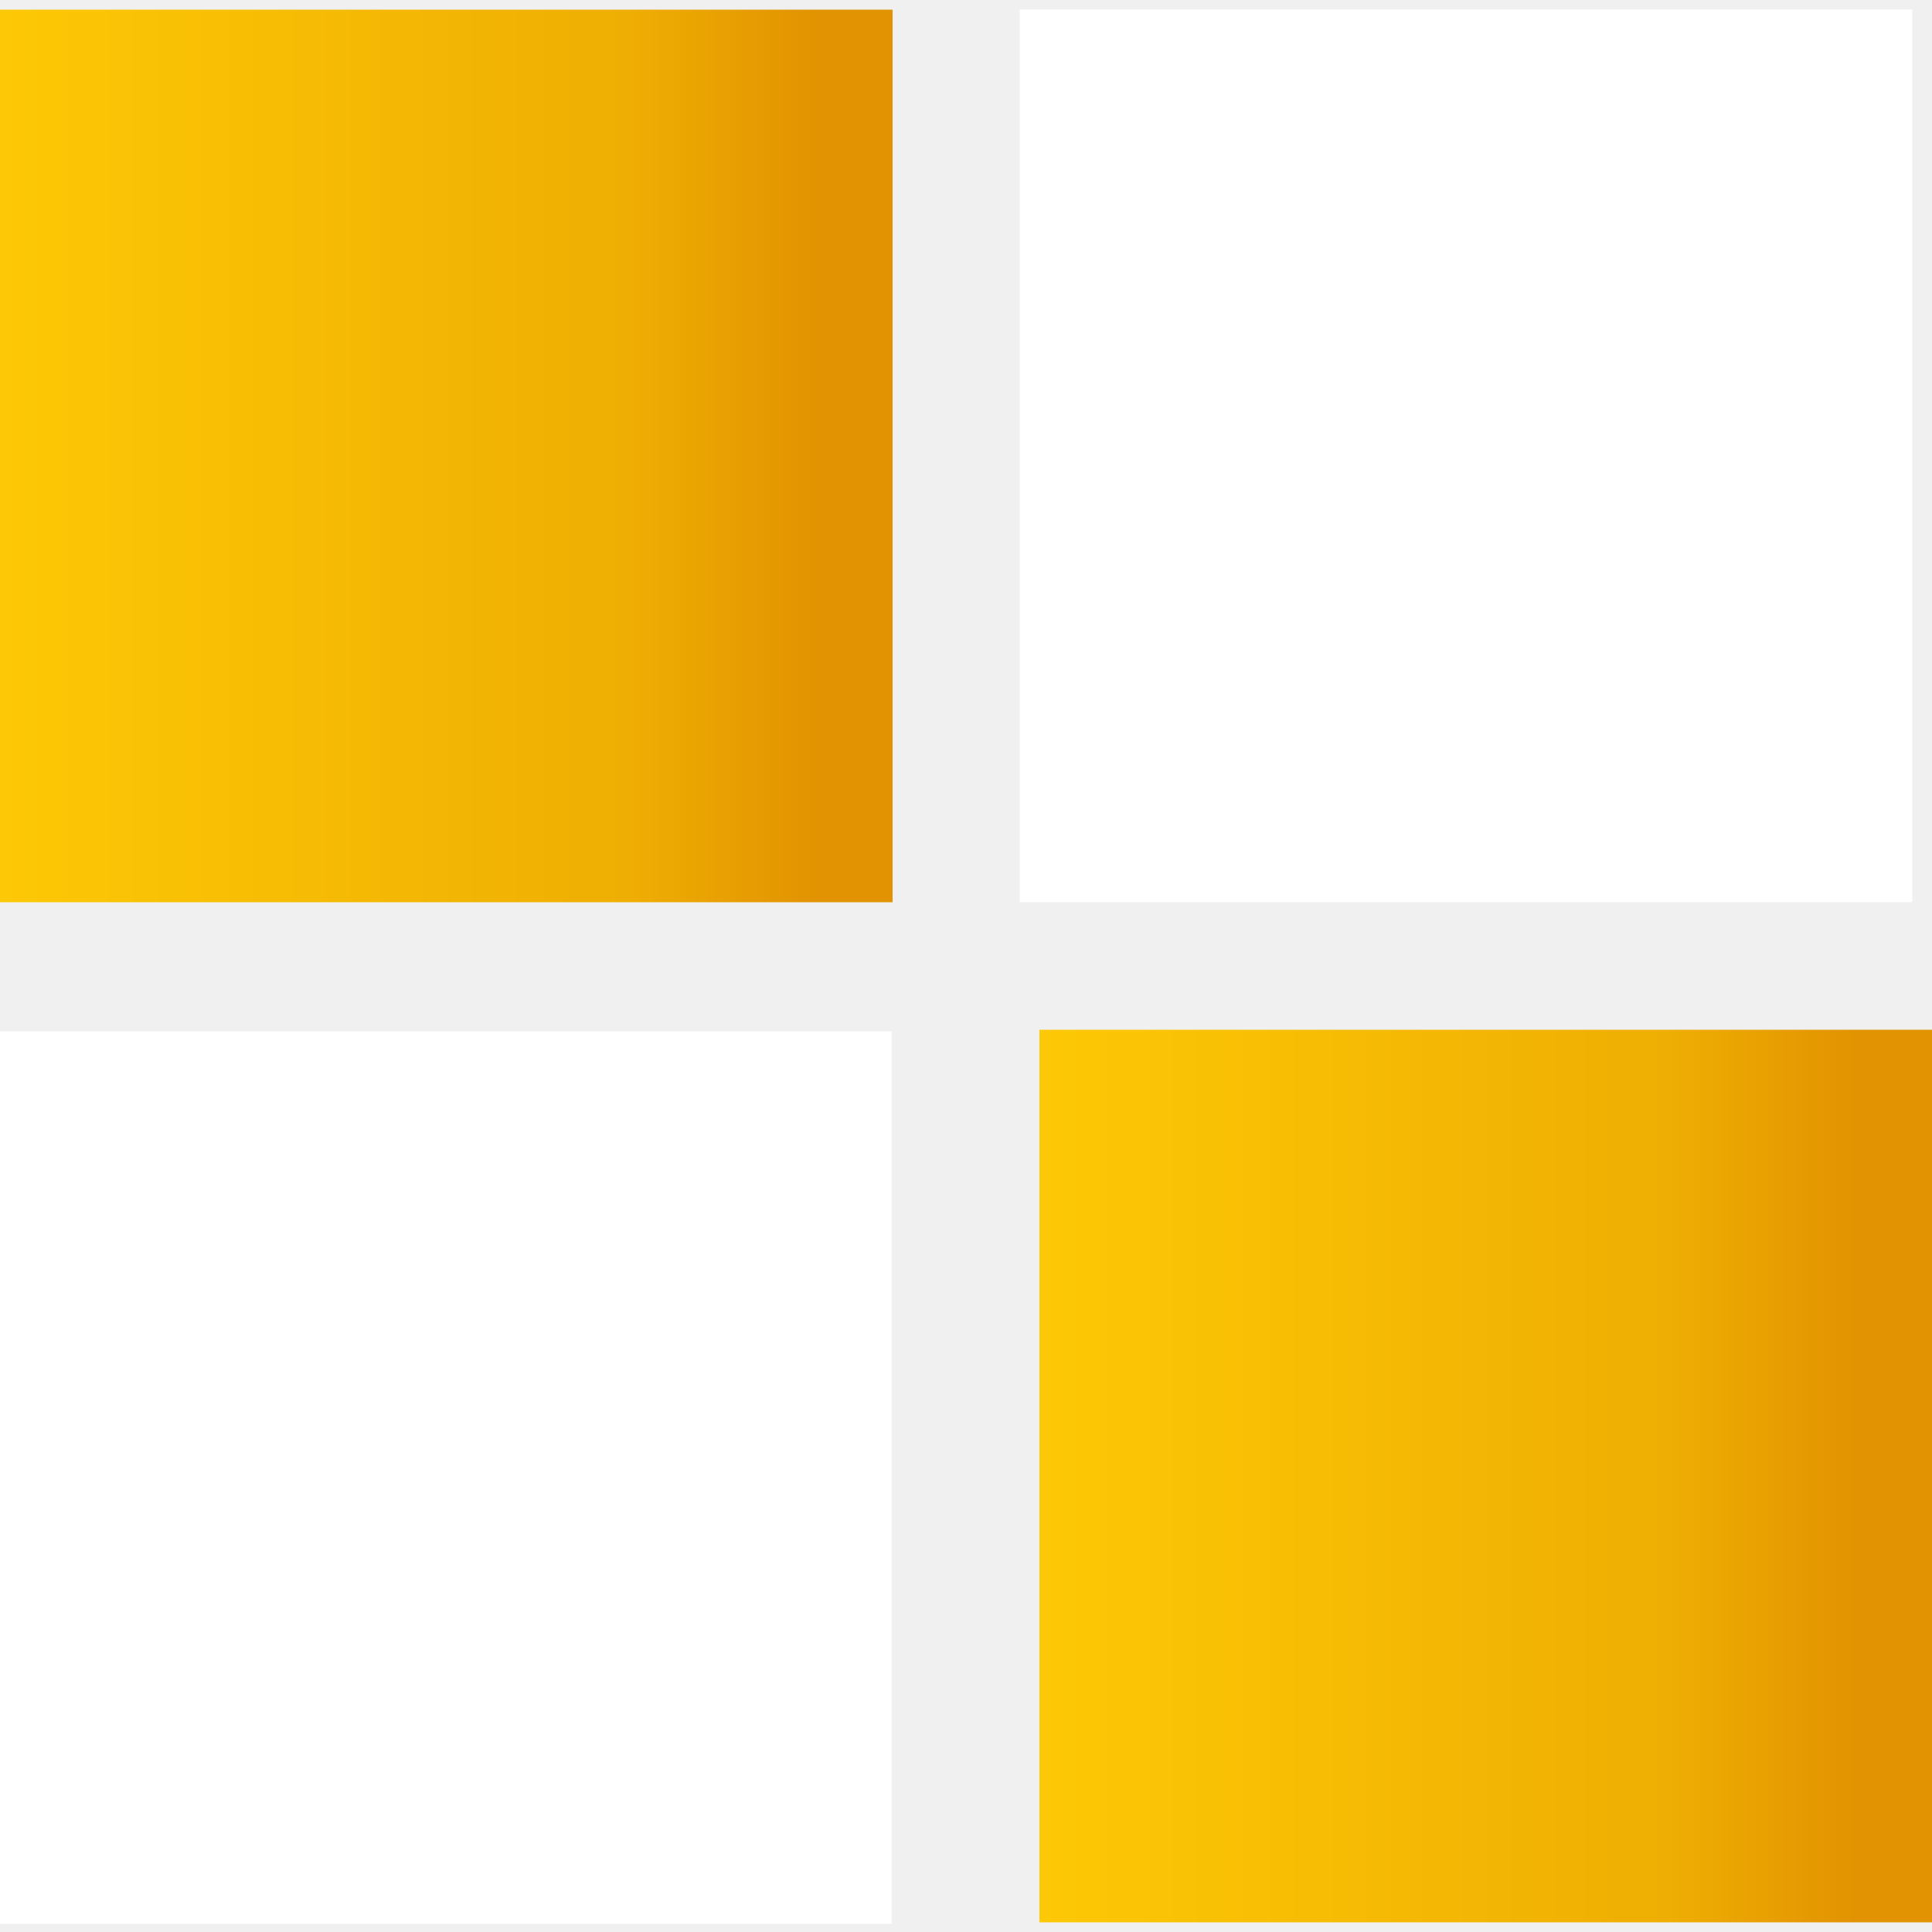
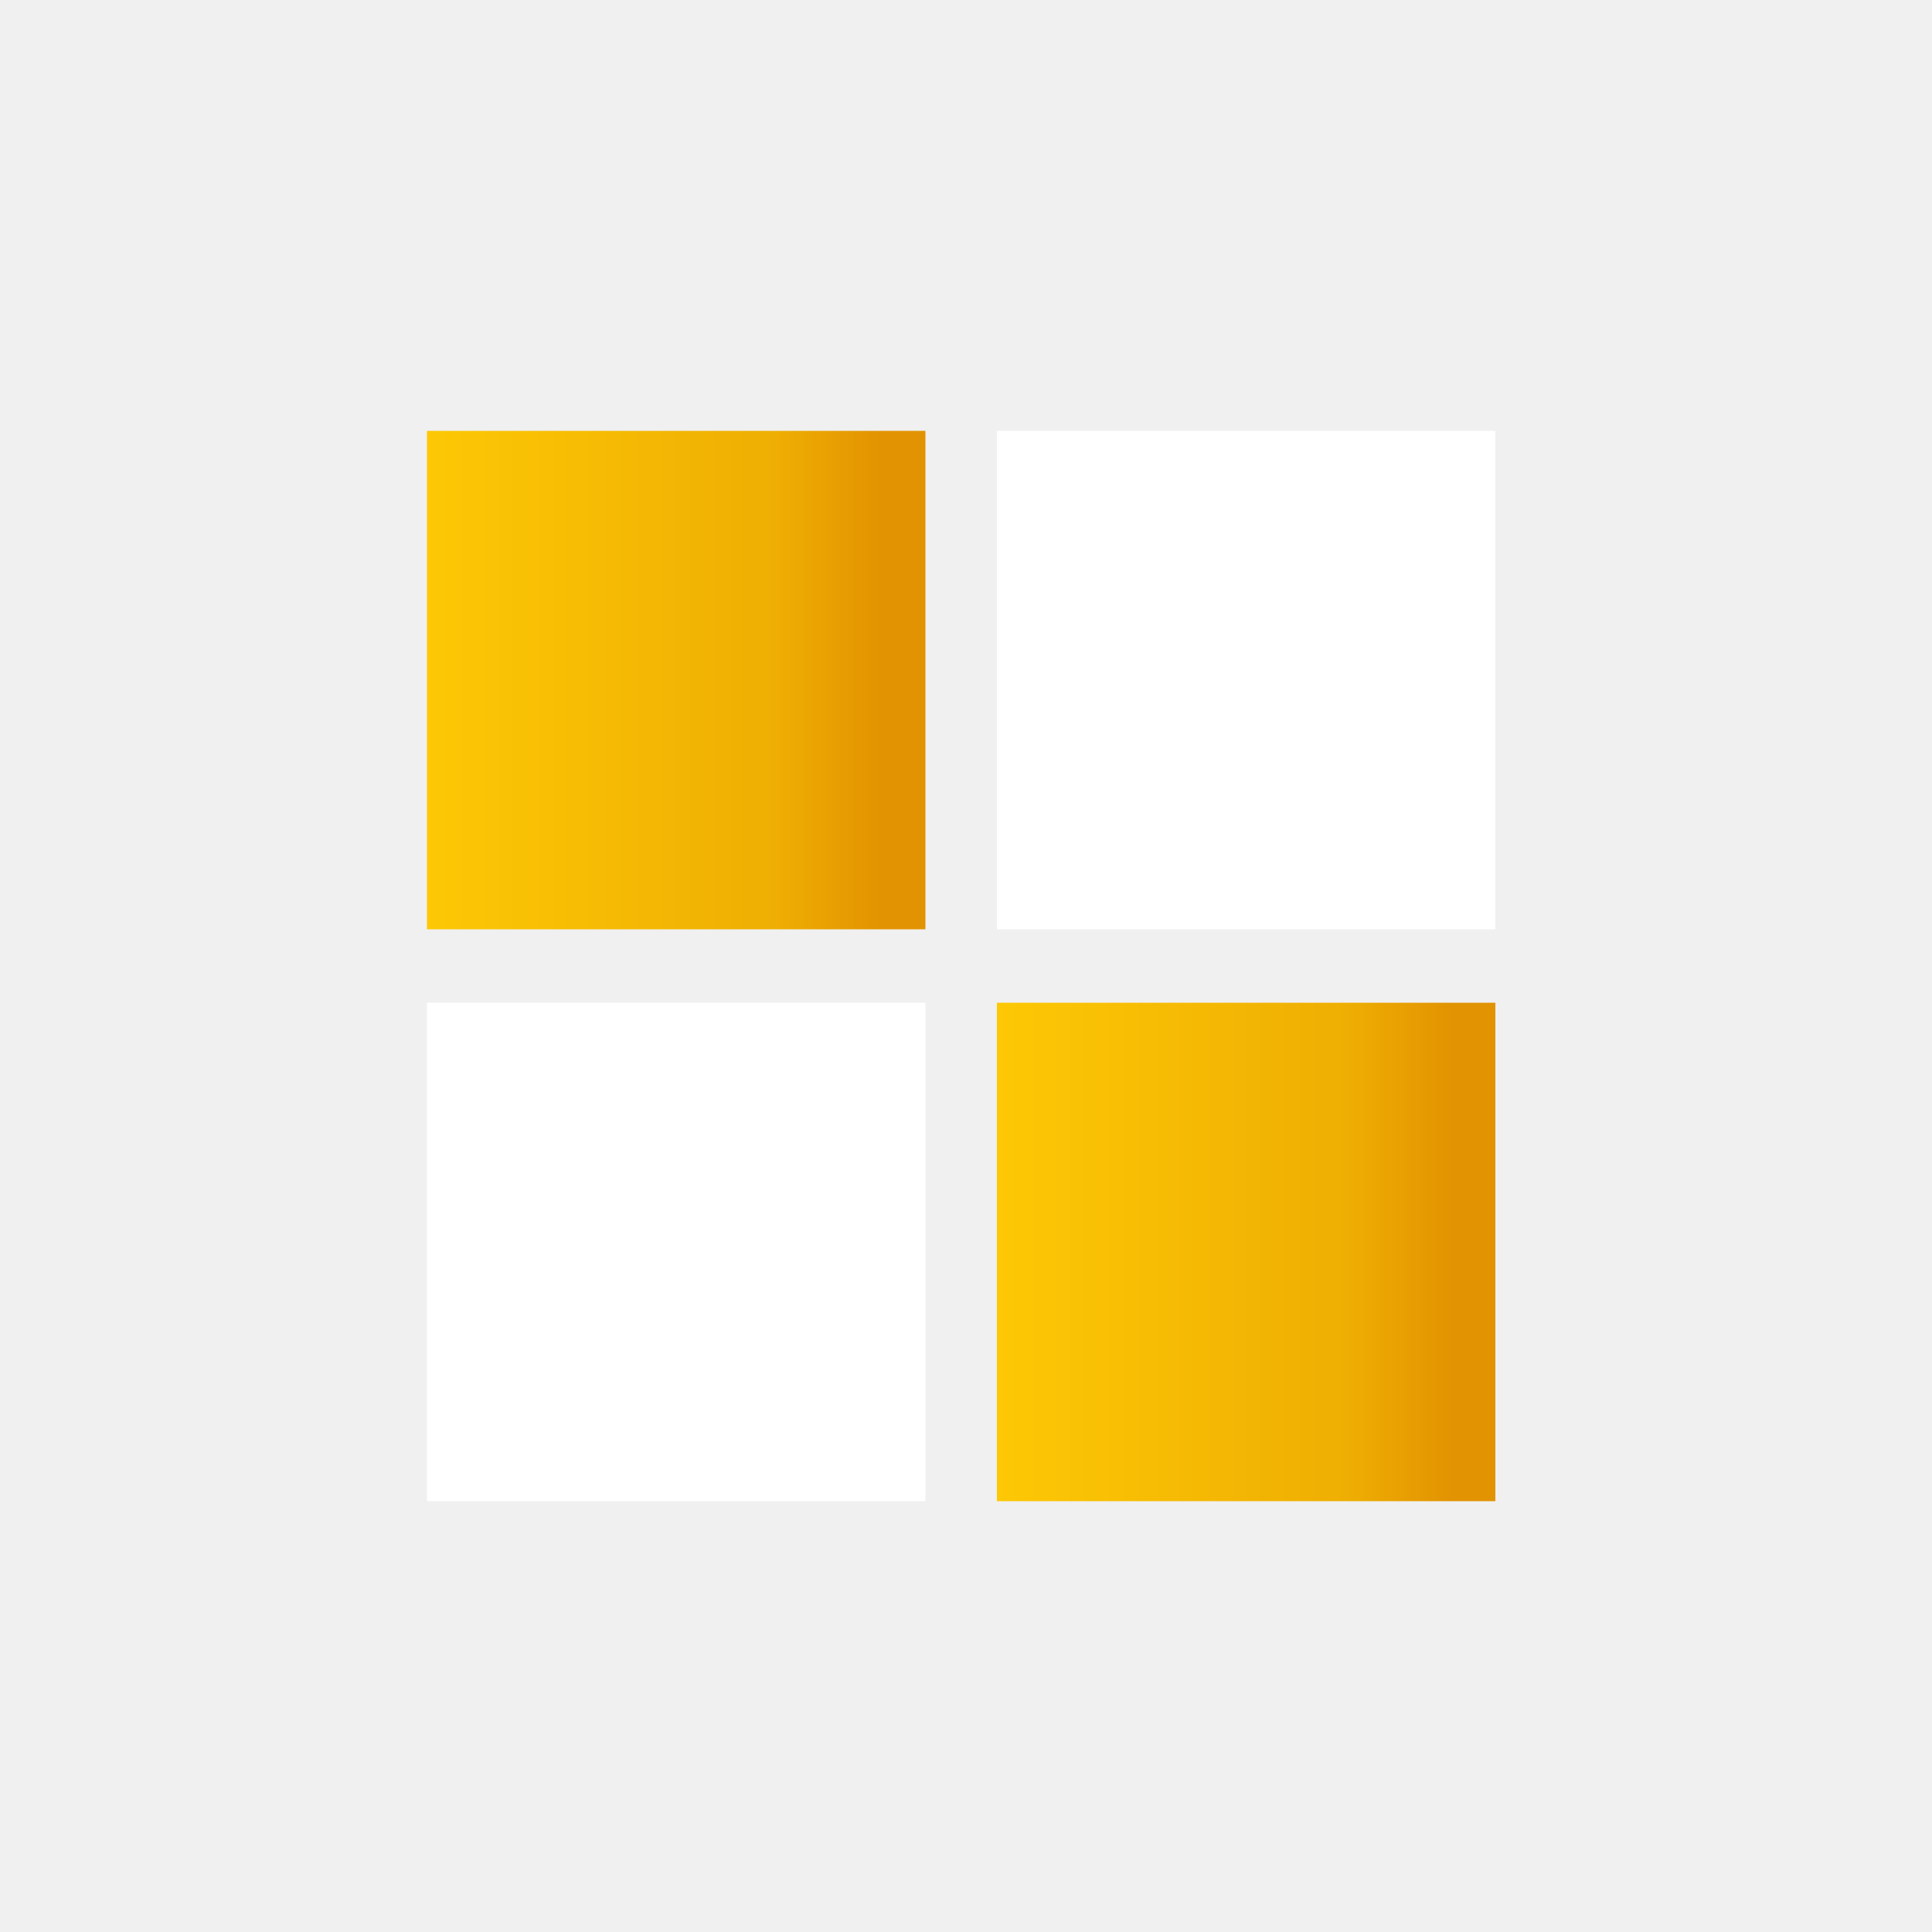
- <svg xmlns="http://www.w3.org/2000/svg" version="1.1" id="Layer_1" x="0px" y="0px" viewBox="0 0 100 100" style="enable-background:new 0 0 100 100;" xml:space="preserve">
+ <svg xmlns="http://www.w3.org/2000/svg" xmlns:xlink="http://www.w3.org/1999/xlink" version="1.1" id="Layer_1" x="0px" y="0px" viewBox="0 0 100 100" style="enable-background:new 0 0 100 100;" xml:space="preserve">
  <style type="text/css">
- 	.st0{fill:url(#SVGID_1_);}
- 	.st1{fill:url(#SVGID_2_);}
+ 	.st0{clip-path:url(#SVGID_2_);fill:url(#SVGID_3_);}
+ 	.st1{clip-path:url(#SVGID_5_);fill:url(#SVGID_6_);}
	.st2{fill:#FFFFFF;}
</style>
  <g>
-     <linearGradient id="SVGID_1_" gradientUnits="userSpaceOnUse" x1="7.234130e-07" y1="23.536" x2="46.166" y2="23.536">
-       <stop offset="0" style="stop-color:#FDC805" />
-       <stop offset="0.705" style="stop-color:#EFAE03" />
-       <stop offset="0.913" style="stop-color:#E29301" />
-     </linearGradient>
-     <rect x="0" y="0.5" class="st0" width="46.2" height="46.2" />
-     <linearGradient id="SVGID_2_" gradientUnits="userSpaceOnUse" x1="53.834" y1="76.395" x2="100" y2="76.395">
-       <stop offset="0" style="stop-color:#FDC805" />
-       <stop offset="0.705" style="stop-color:#EFAE03" />
-       <stop offset="0.913" style="stop-color:#E29301" />
-     </linearGradient>
-     <rect x="53.8" y="53.3" class="st1" width="46.2" height="46.2" />
-     <rect x="52.9" y="0.5" transform="matrix(4.491766e-11 1 -1 4.491766e-11 99.4779 -52.4066)" class="st2" width="46.2" height="46.2" />
-     <rect x="0" y="53.4" transform="matrix(4.485816e-11 1 -1 4.485816e-11 99.5471 53.3816)" class="st2" width="46.2" height="46.2" />
+     <g>
+       <g>
+         <defs>
+           <rect id="SVGID_1_" x="22.1" y="22.3" width="25.8" height="25.8" />
+         </defs>
+         <clipPath id="SVGID_2_">
+           <use xlink:href="#SVGID_1_" style="overflow:visible;" />
+         </clipPath>
+         <linearGradient id="SVGID_3_" gradientUnits="userSpaceOnUse" x1="-555.837" y1="467.236" x2="-555.068" y2="467.236" gradientTransform="matrix(33.5314 0 0 -33.5314 18660.053 15702.282)">
+           <stop offset="0" style="stop-color:#FDC805" />
+           <stop offset="0.705" style="stop-color:#EFAE03" />
+           <stop offset="0.913" style="stop-color:#E29301" />
+           <stop offset="1" style="stop-color:#E29301" />
+         </linearGradient>
+         <rect x="22.1" y="22.3" class="st0" width="25.8" height="25.8" />
+       </g>
+       <g>
+         <defs>
+           <rect id="SVGID_4_" x="51.6" y="51.9" width="25.8" height="25.8" />
+         </defs>
+         <clipPath id="SVGID_5_">
+           <use xlink:href="#SVGID_4_" style="overflow:visible;" />
+         </clipPath>
+         <linearGradient id="SVGID_6_" gradientUnits="userSpaceOnUse" x1="-556.122" y1="467.5" x2="-555.353" y2="467.5" gradientTransform="matrix(33.5314 0 0 -33.5314 18699.156 15740.667)">
+           <stop offset="0" style="stop-color:#FDC805" />
+           <stop offset="0.705" style="stop-color:#EFAE03" />
+           <stop offset="0.913" style="stop-color:#E29301" />
+           <stop offset="1" style="stop-color:#E29301" />
+         </linearGradient>
+         <rect x="51.6" y="51.9" class="st1" width="25.8" height="25.8" />
+       </g>
+       <rect x="51.6" y="22.3" class="st2" width="25.8" height="25.8" />
+       <rect x="22.1" y="51.9" class="st2" width="25.8" height="25.8" />
+     </g>
  </g>
</svg>
